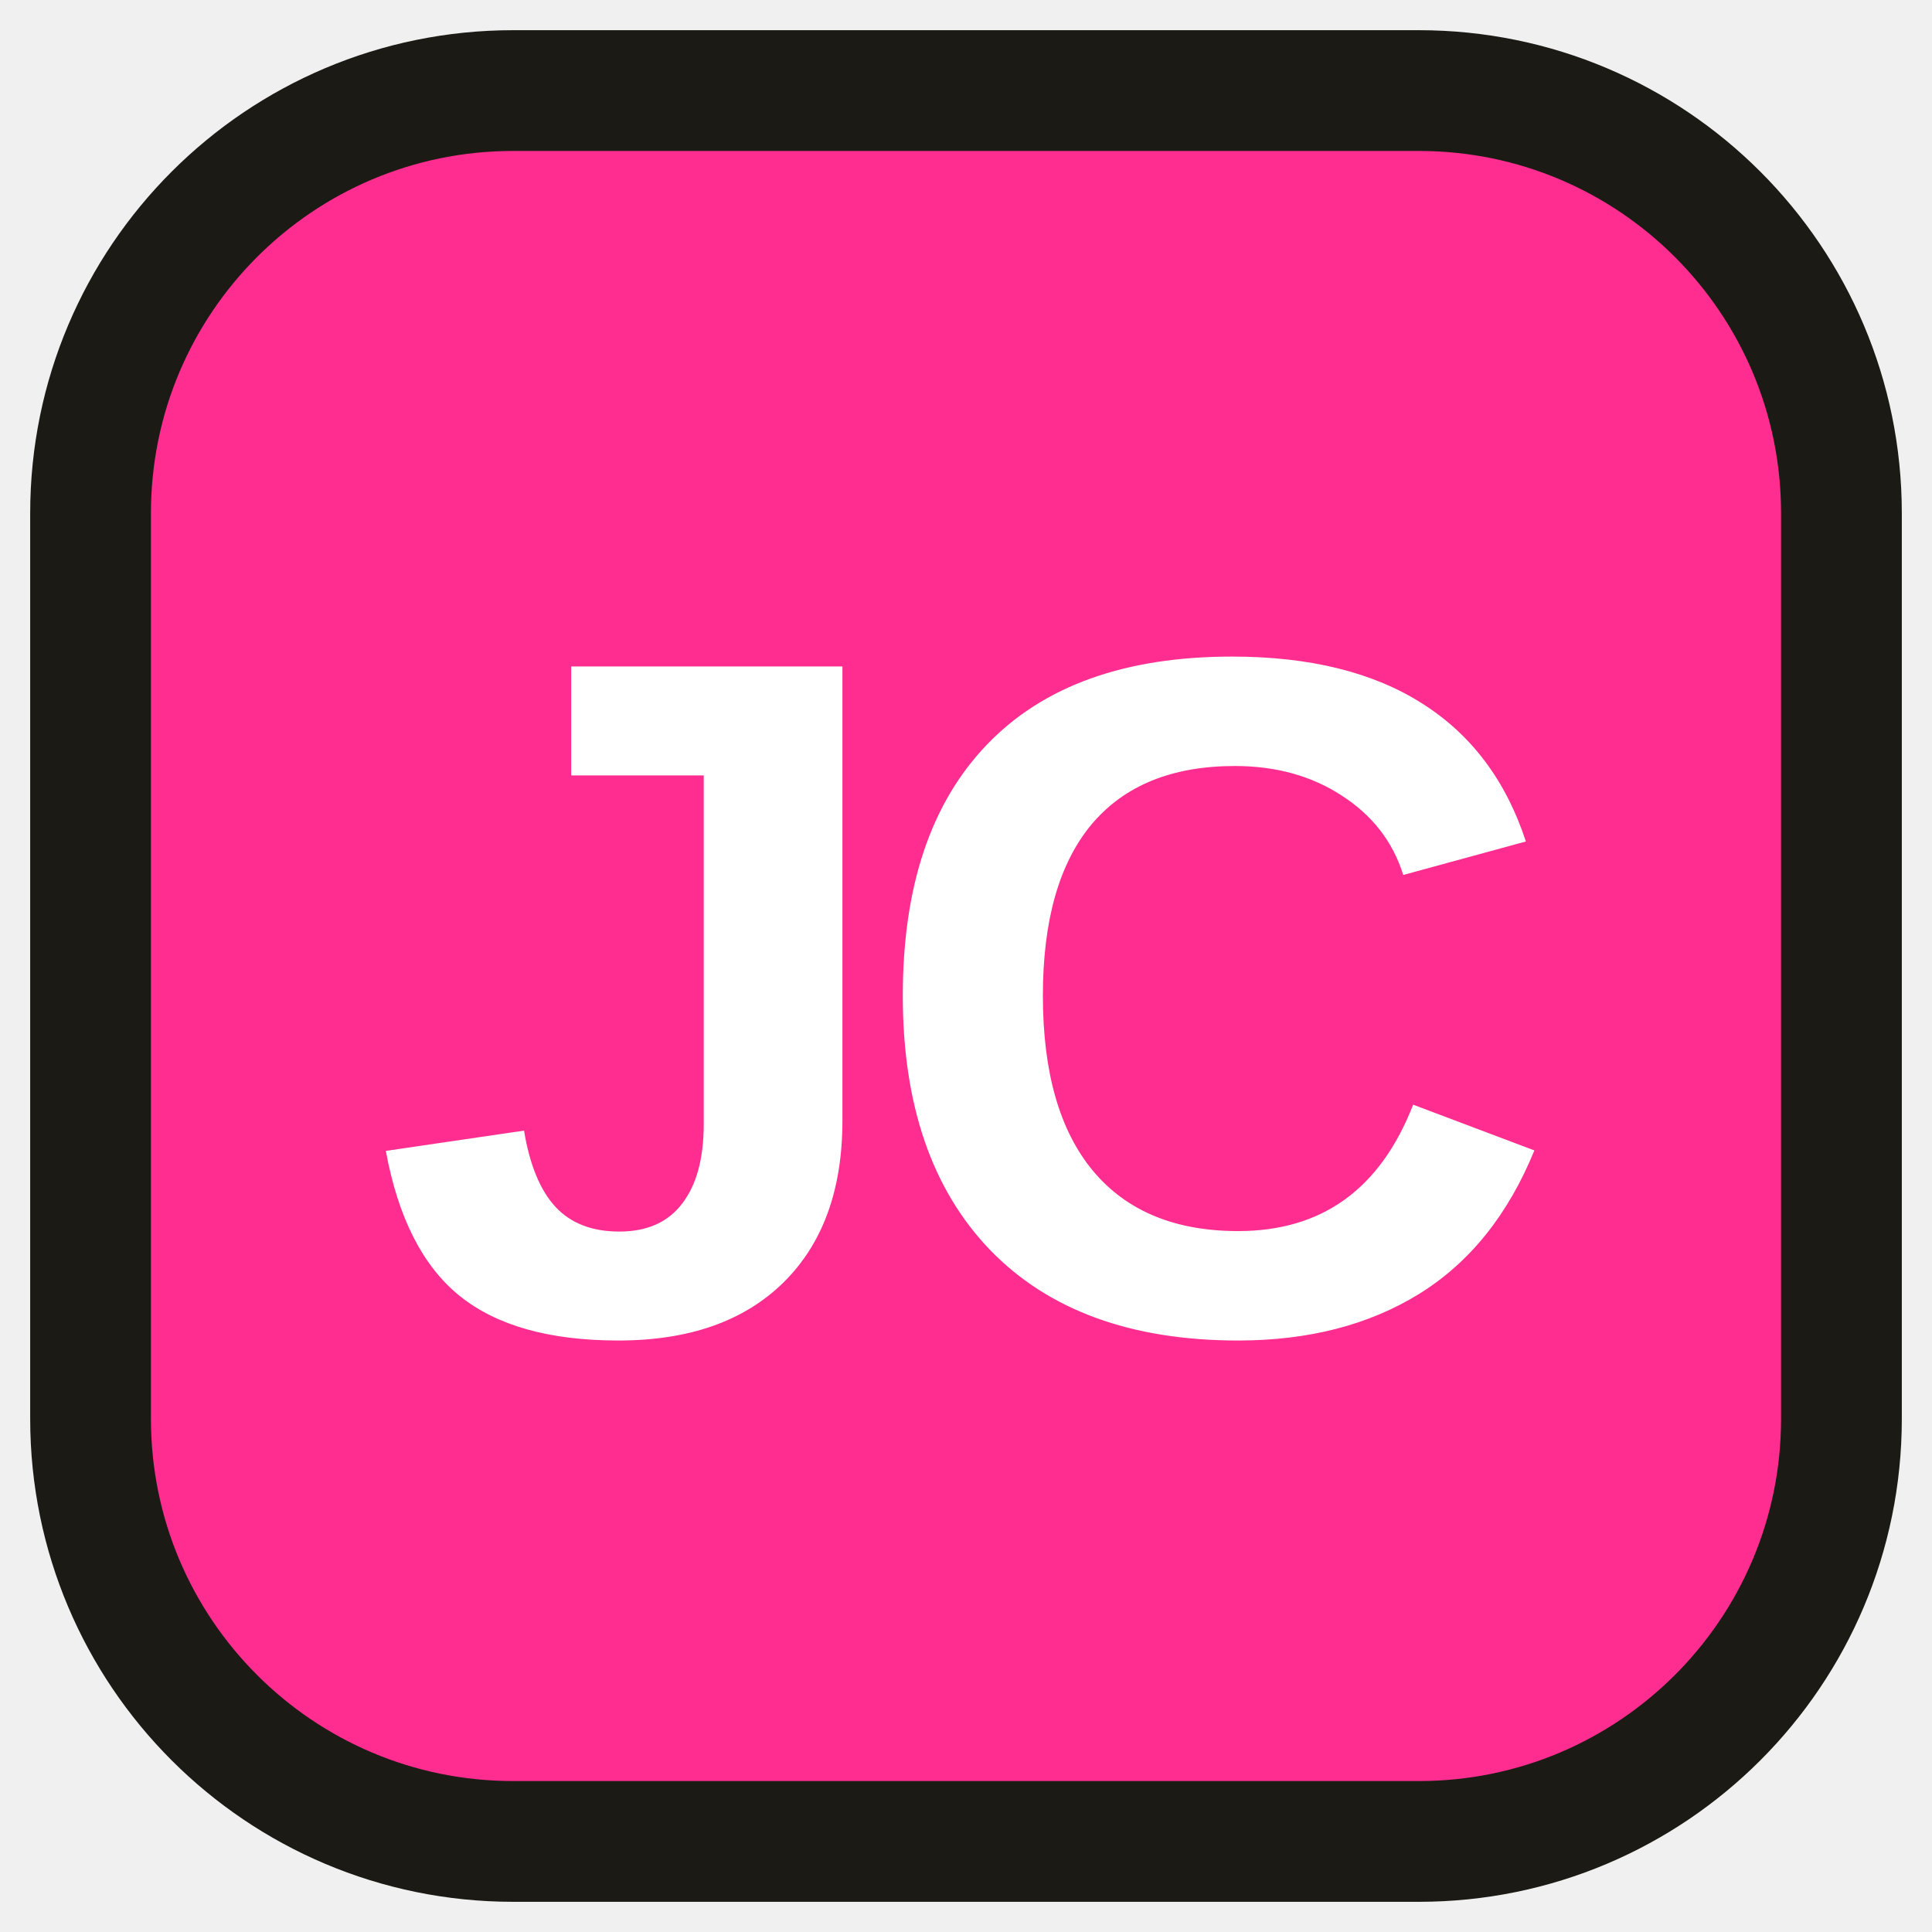
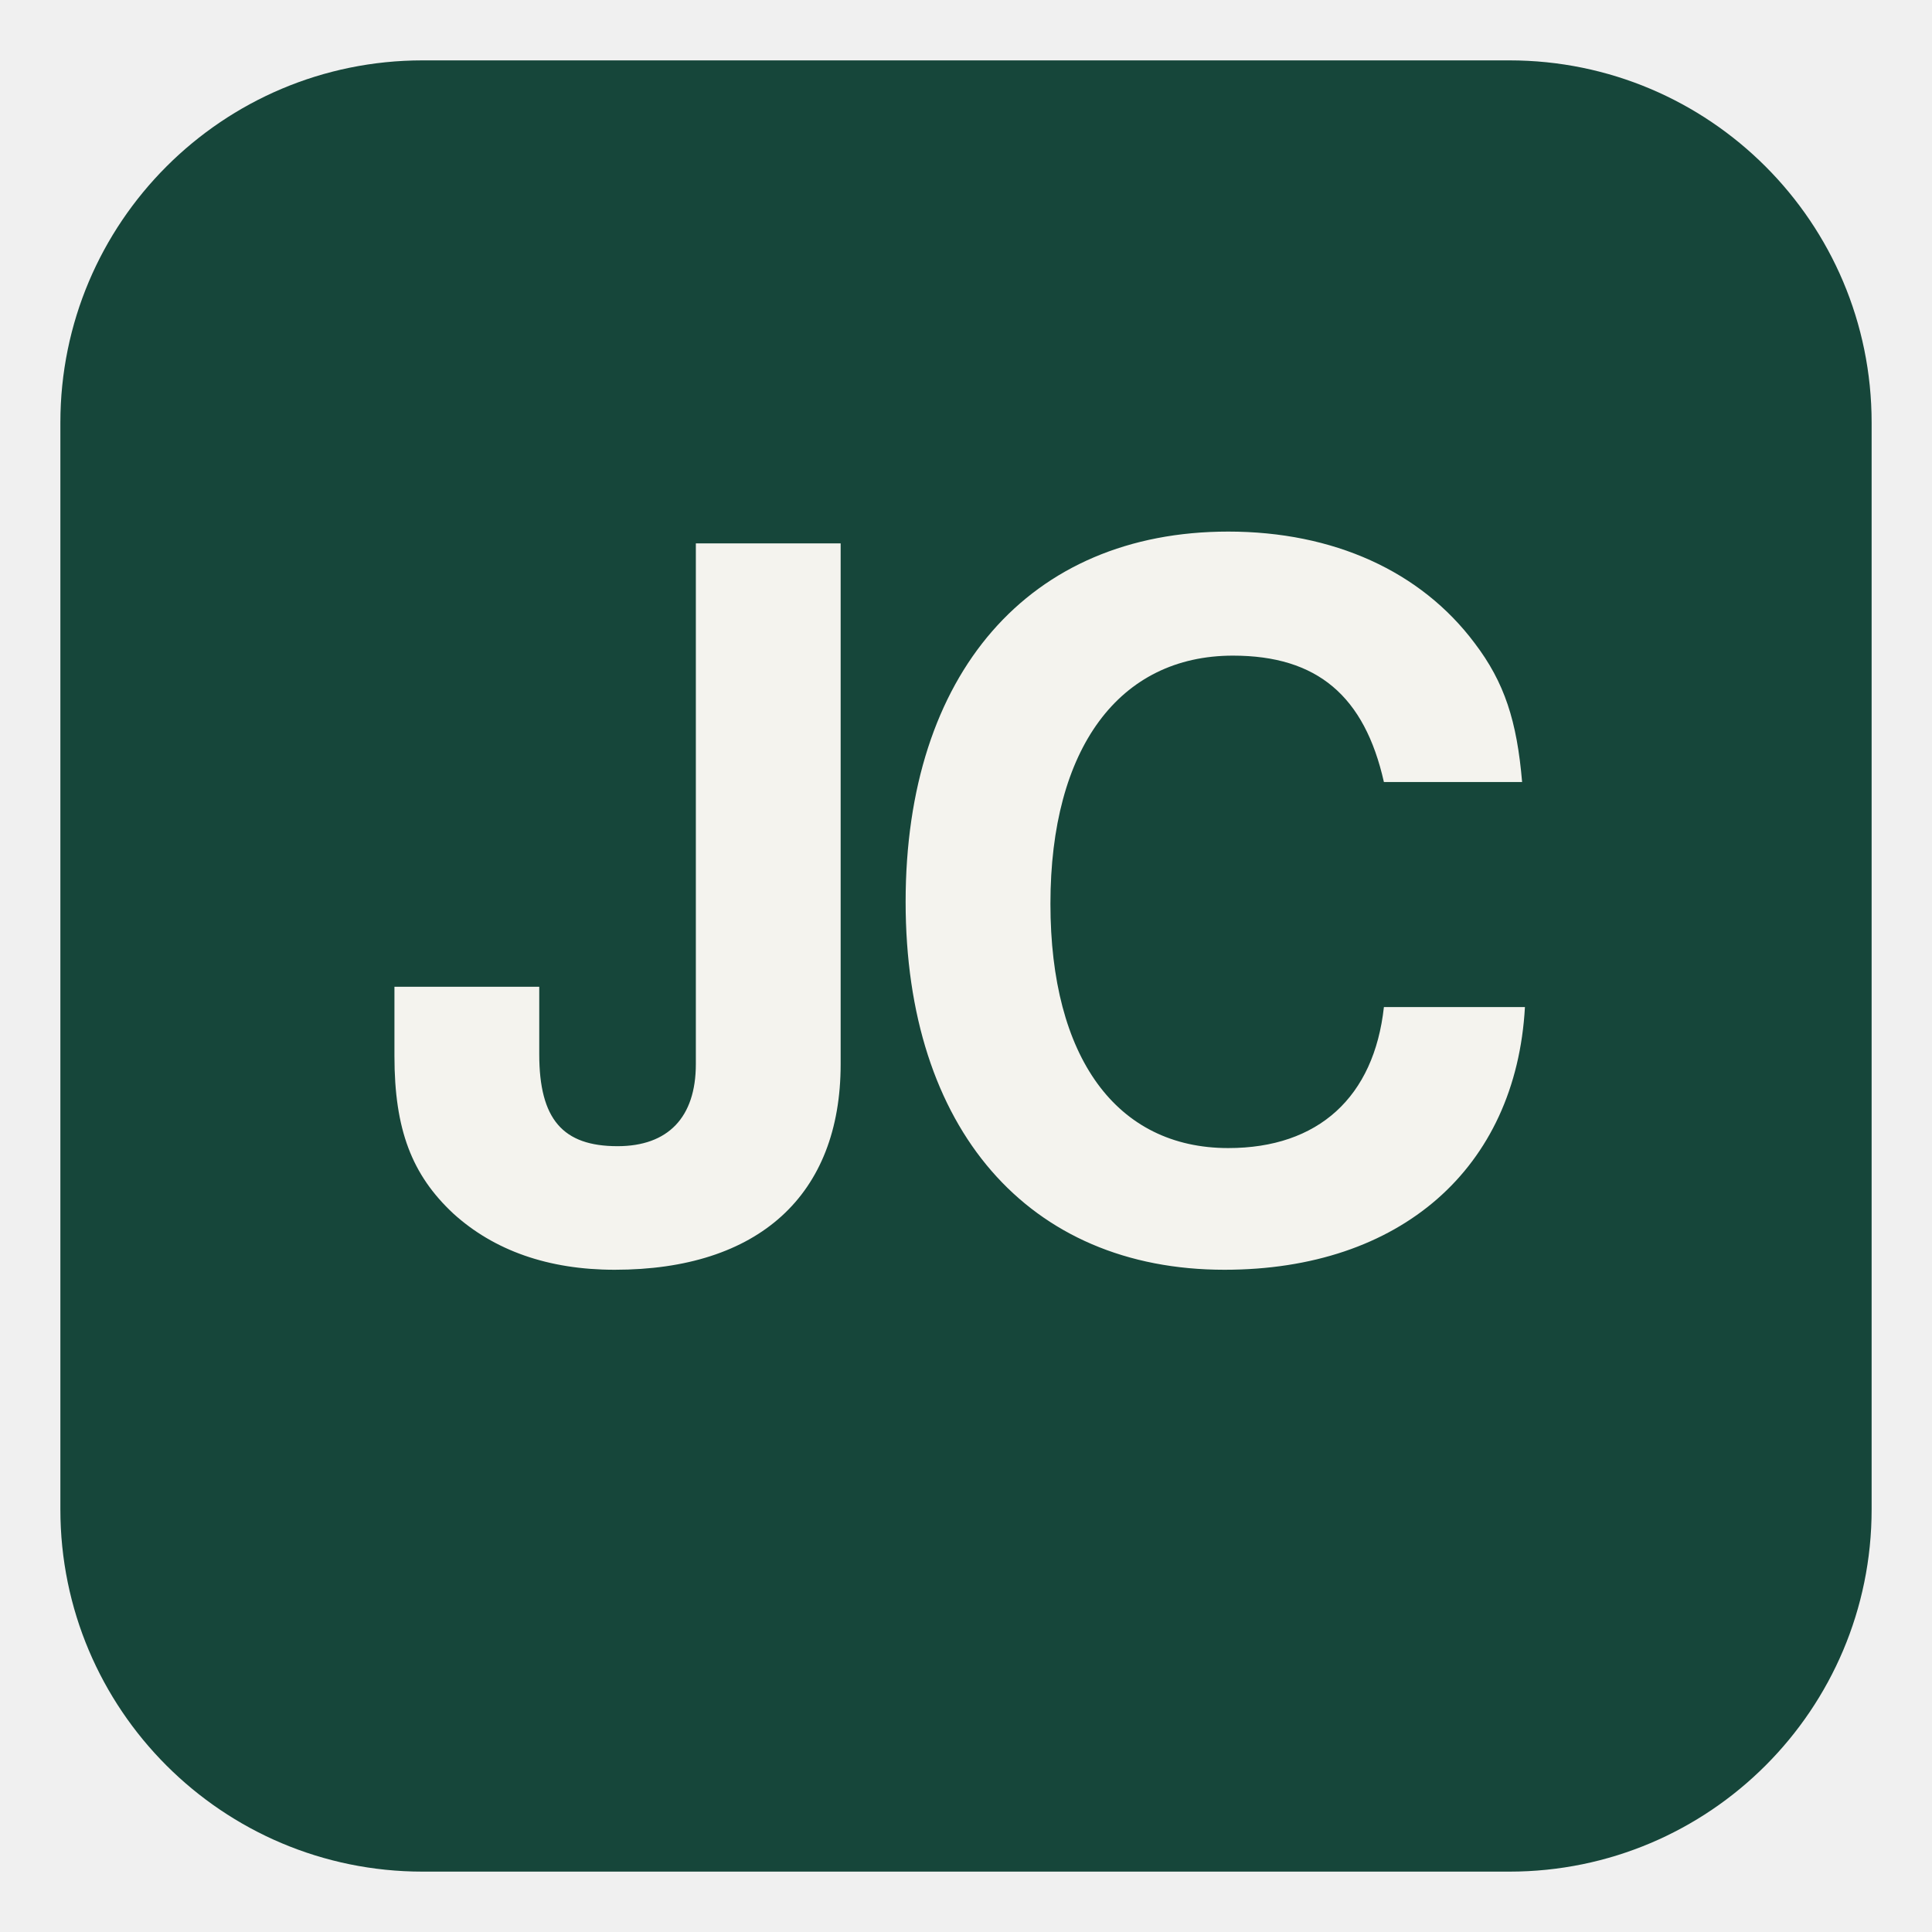
<svg xmlns="http://www.w3.org/2000/svg" viewBox="0 0 64 64" width="64" height="64">
-   <rect x="3" y="3" width="58" height="58" rx="14" fill="#ff2d8f" stroke="#1b1a14" stroke-width="4" />
-   <text x="32" y="33" font-family="Arial, Helvetica, sans-serif" font-size="32" font-weight="800" letter-spacing="-1.5" text-anchor="middle" dominant-baseline="central" fill="#ffffff">JC</text>
+   <rect x="2" y="2" width="60" height="60" rx="12" fill="#16463A" />
+   <text x="32" y="34" font-family="Helvetica, Arial, sans-serif" font-size="32" font-weight="700" letter-spacing="-1.5" text-anchor="middle" dominant-baseline="central" fill="#F4F3EE">JC</text>
</svg>
